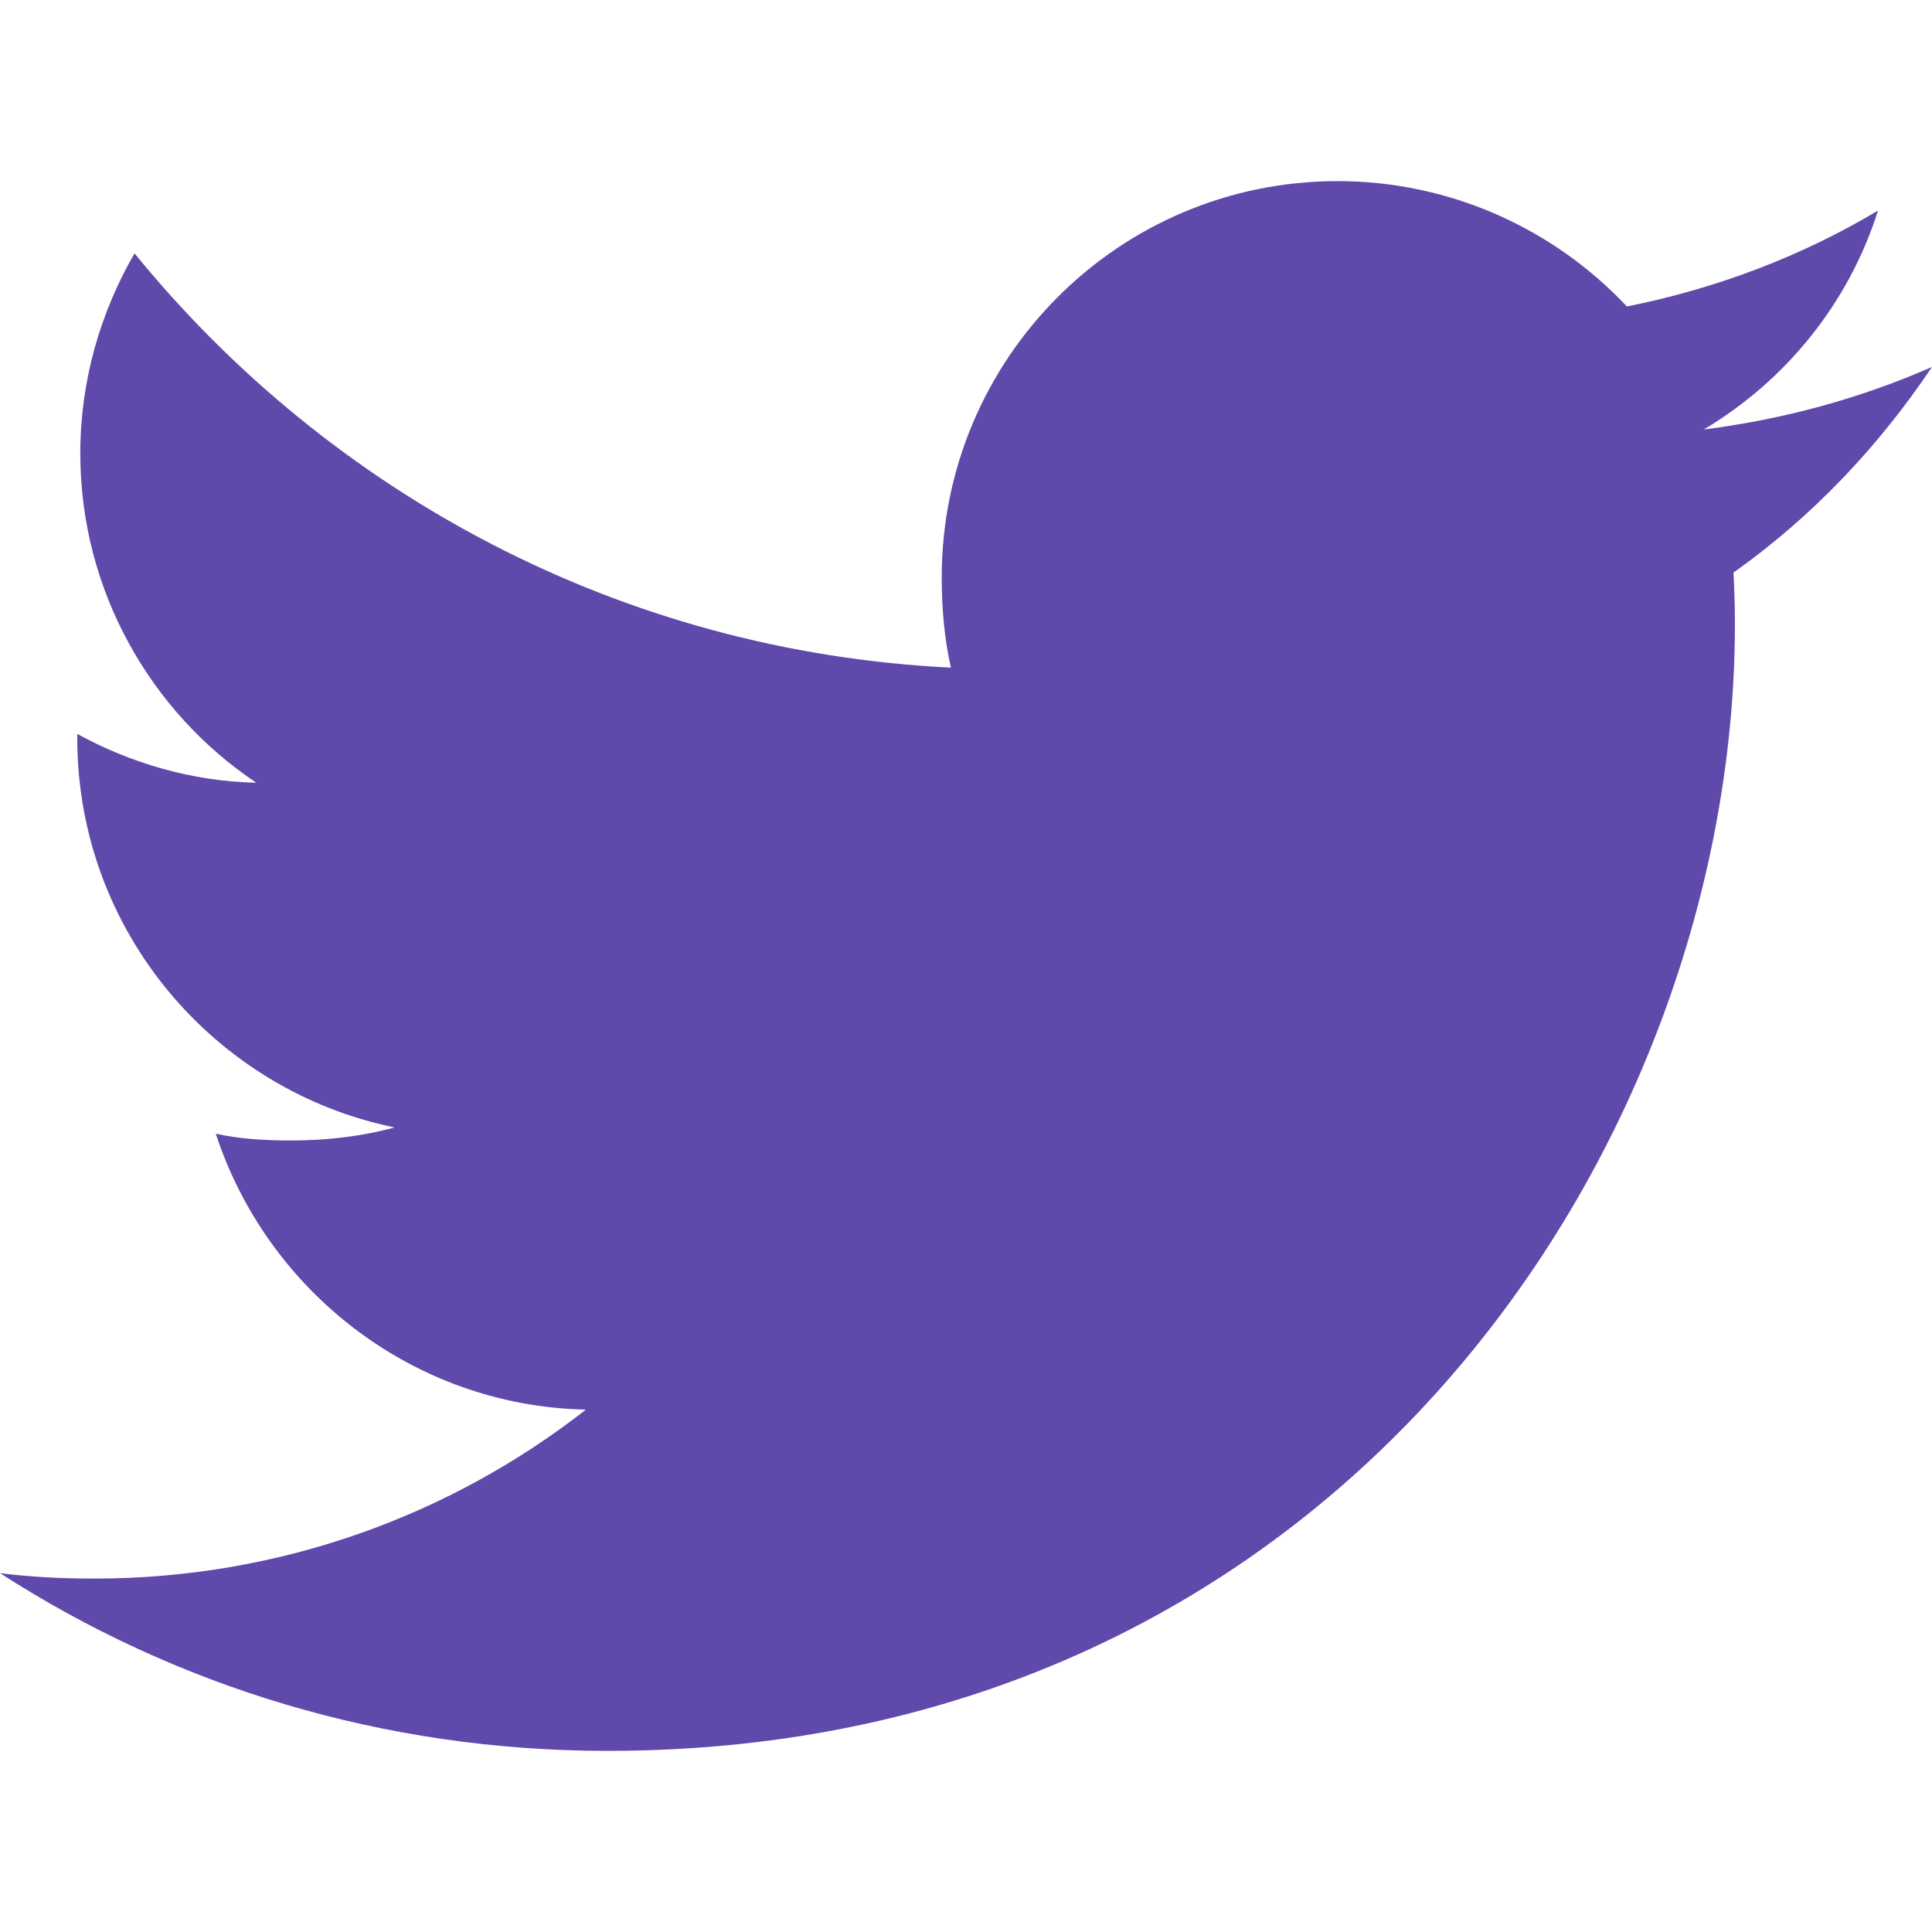
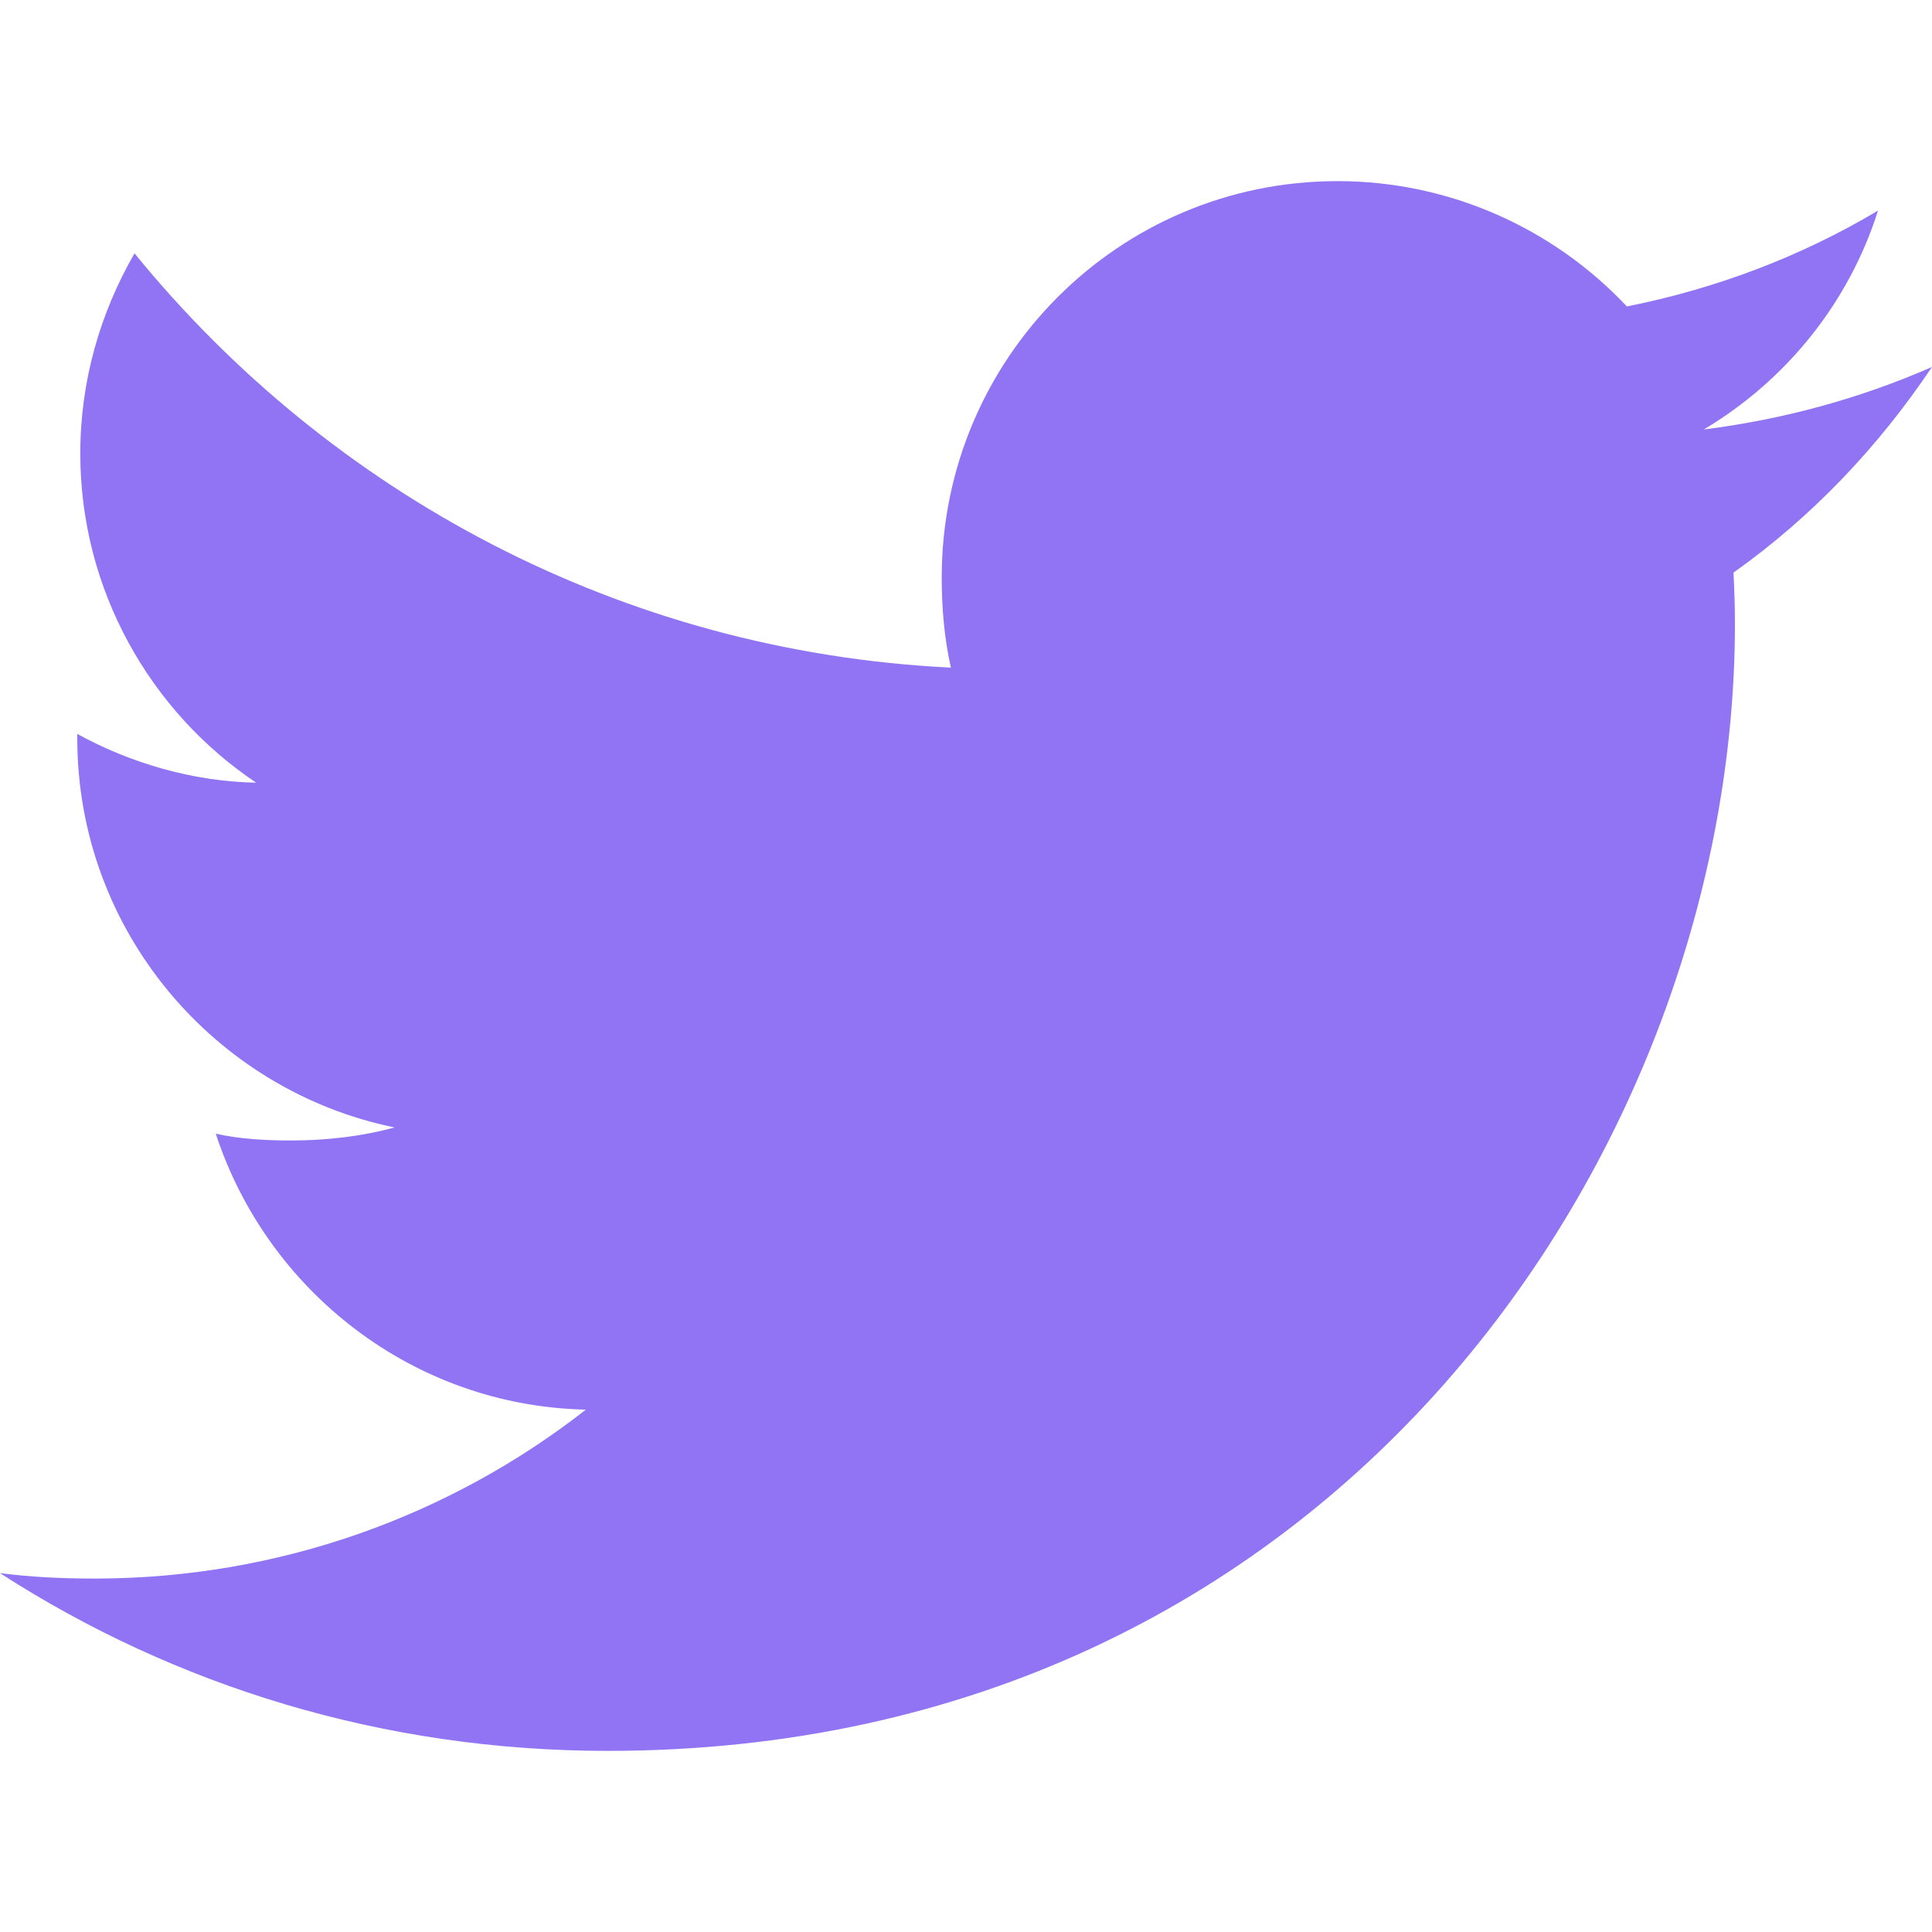
<svg xmlns="http://www.w3.org/2000/svg" version="1.1" id="Capa_1" x="0px" y="0px" viewBox="0 0 512 512" style="enable-background:new 0 0 512 512;" xml:space="preserve" width="512px" height="512px">
  <g>
    <g>
      <g>
-         <path d="M512,97.248c-19.04,8.352-39.328,13.888-60.48,16.576c21.76-12.992,38.368-33.408,46.176-58.016    c-20.288,12.096-42.688,20.64-66.56,25.408C411.872,60.704,384.416,48,354.464,48c-58.112,0-104.896,47.168-104.896,104.992    c0,8.32,0.704,16.32,2.432,23.936c-87.264-4.256-164.48-46.08-216.352-109.792c-9.056,15.712-14.368,33.696-14.368,53.056    c0,36.352,18.72,68.576,46.624,87.232c-16.864-0.32-33.408-5.216-47.424-12.928c0,0.32,0,0.736,0,1.152    c0,51.008,36.384,93.376,84.096,103.136c-8.544,2.336-17.856,3.456-27.52,3.456c-6.72,0-13.504-0.384-19.872-1.792    c13.6,41.568,52.192,72.128,98.08,73.12c-35.712,27.936-81.056,44.768-130.144,44.768c-8.608,0-16.864-0.384-25.12-1.44    C46.496,446.88,101.6,464,161.024,464c193.152,0,298.752-160,298.752-298.688c0-4.64-0.16-9.12-0.384-13.568    C480.224,136.96,497.728,118.496,512,97.248z" data-original="#000000" class="active-path" data-old_color="#000000" fill="#5F49AB" />
+         <path d="M512,97.248c-19.04,8.352-39.328,13.888-60.48,16.576c21.76-12.992,38.368-33.408,46.176-58.016    c-20.288,12.096-42.688,20.64-66.56,25.408C411.872,60.704,384.416,48,354.464,48c-58.112,0-104.896,47.168-104.896,104.992    c0,8.32,0.704,16.32,2.432,23.936c-87.264-4.256-164.48-46.08-216.352-109.792c-9.056,15.712-14.368,33.696-14.368,53.056    c0,36.352,18.72,68.576,46.624,87.232c-16.864-0.32-33.408-5.216-47.424-12.928c0,0.32,0,0.736,0,1.152    c0,51.008,36.384,93.376,84.096,103.136c-8.544,2.336-17.856,3.456-27.52,3.456c-6.72,0-13.504-0.384-19.872-1.792    c13.6,41.568,52.192,72.128,98.08,73.12c-35.712,27.936-81.056,44.768-130.144,44.768c-8.608,0-16.864-0.384-25.12-1.44    C46.496,446.88,101.6,464,161.024,464c193.152,0,298.752-160,298.752-298.688c0-4.64-0.16-9.12-0.384-13.568    C480.224,136.96,497.728,118.496,512,97.248z" data-original="#000000" class="active-path" data-old_color="#000000" fill="#9074f3" />
      </g>
    </g>
  </g>
</svg>
